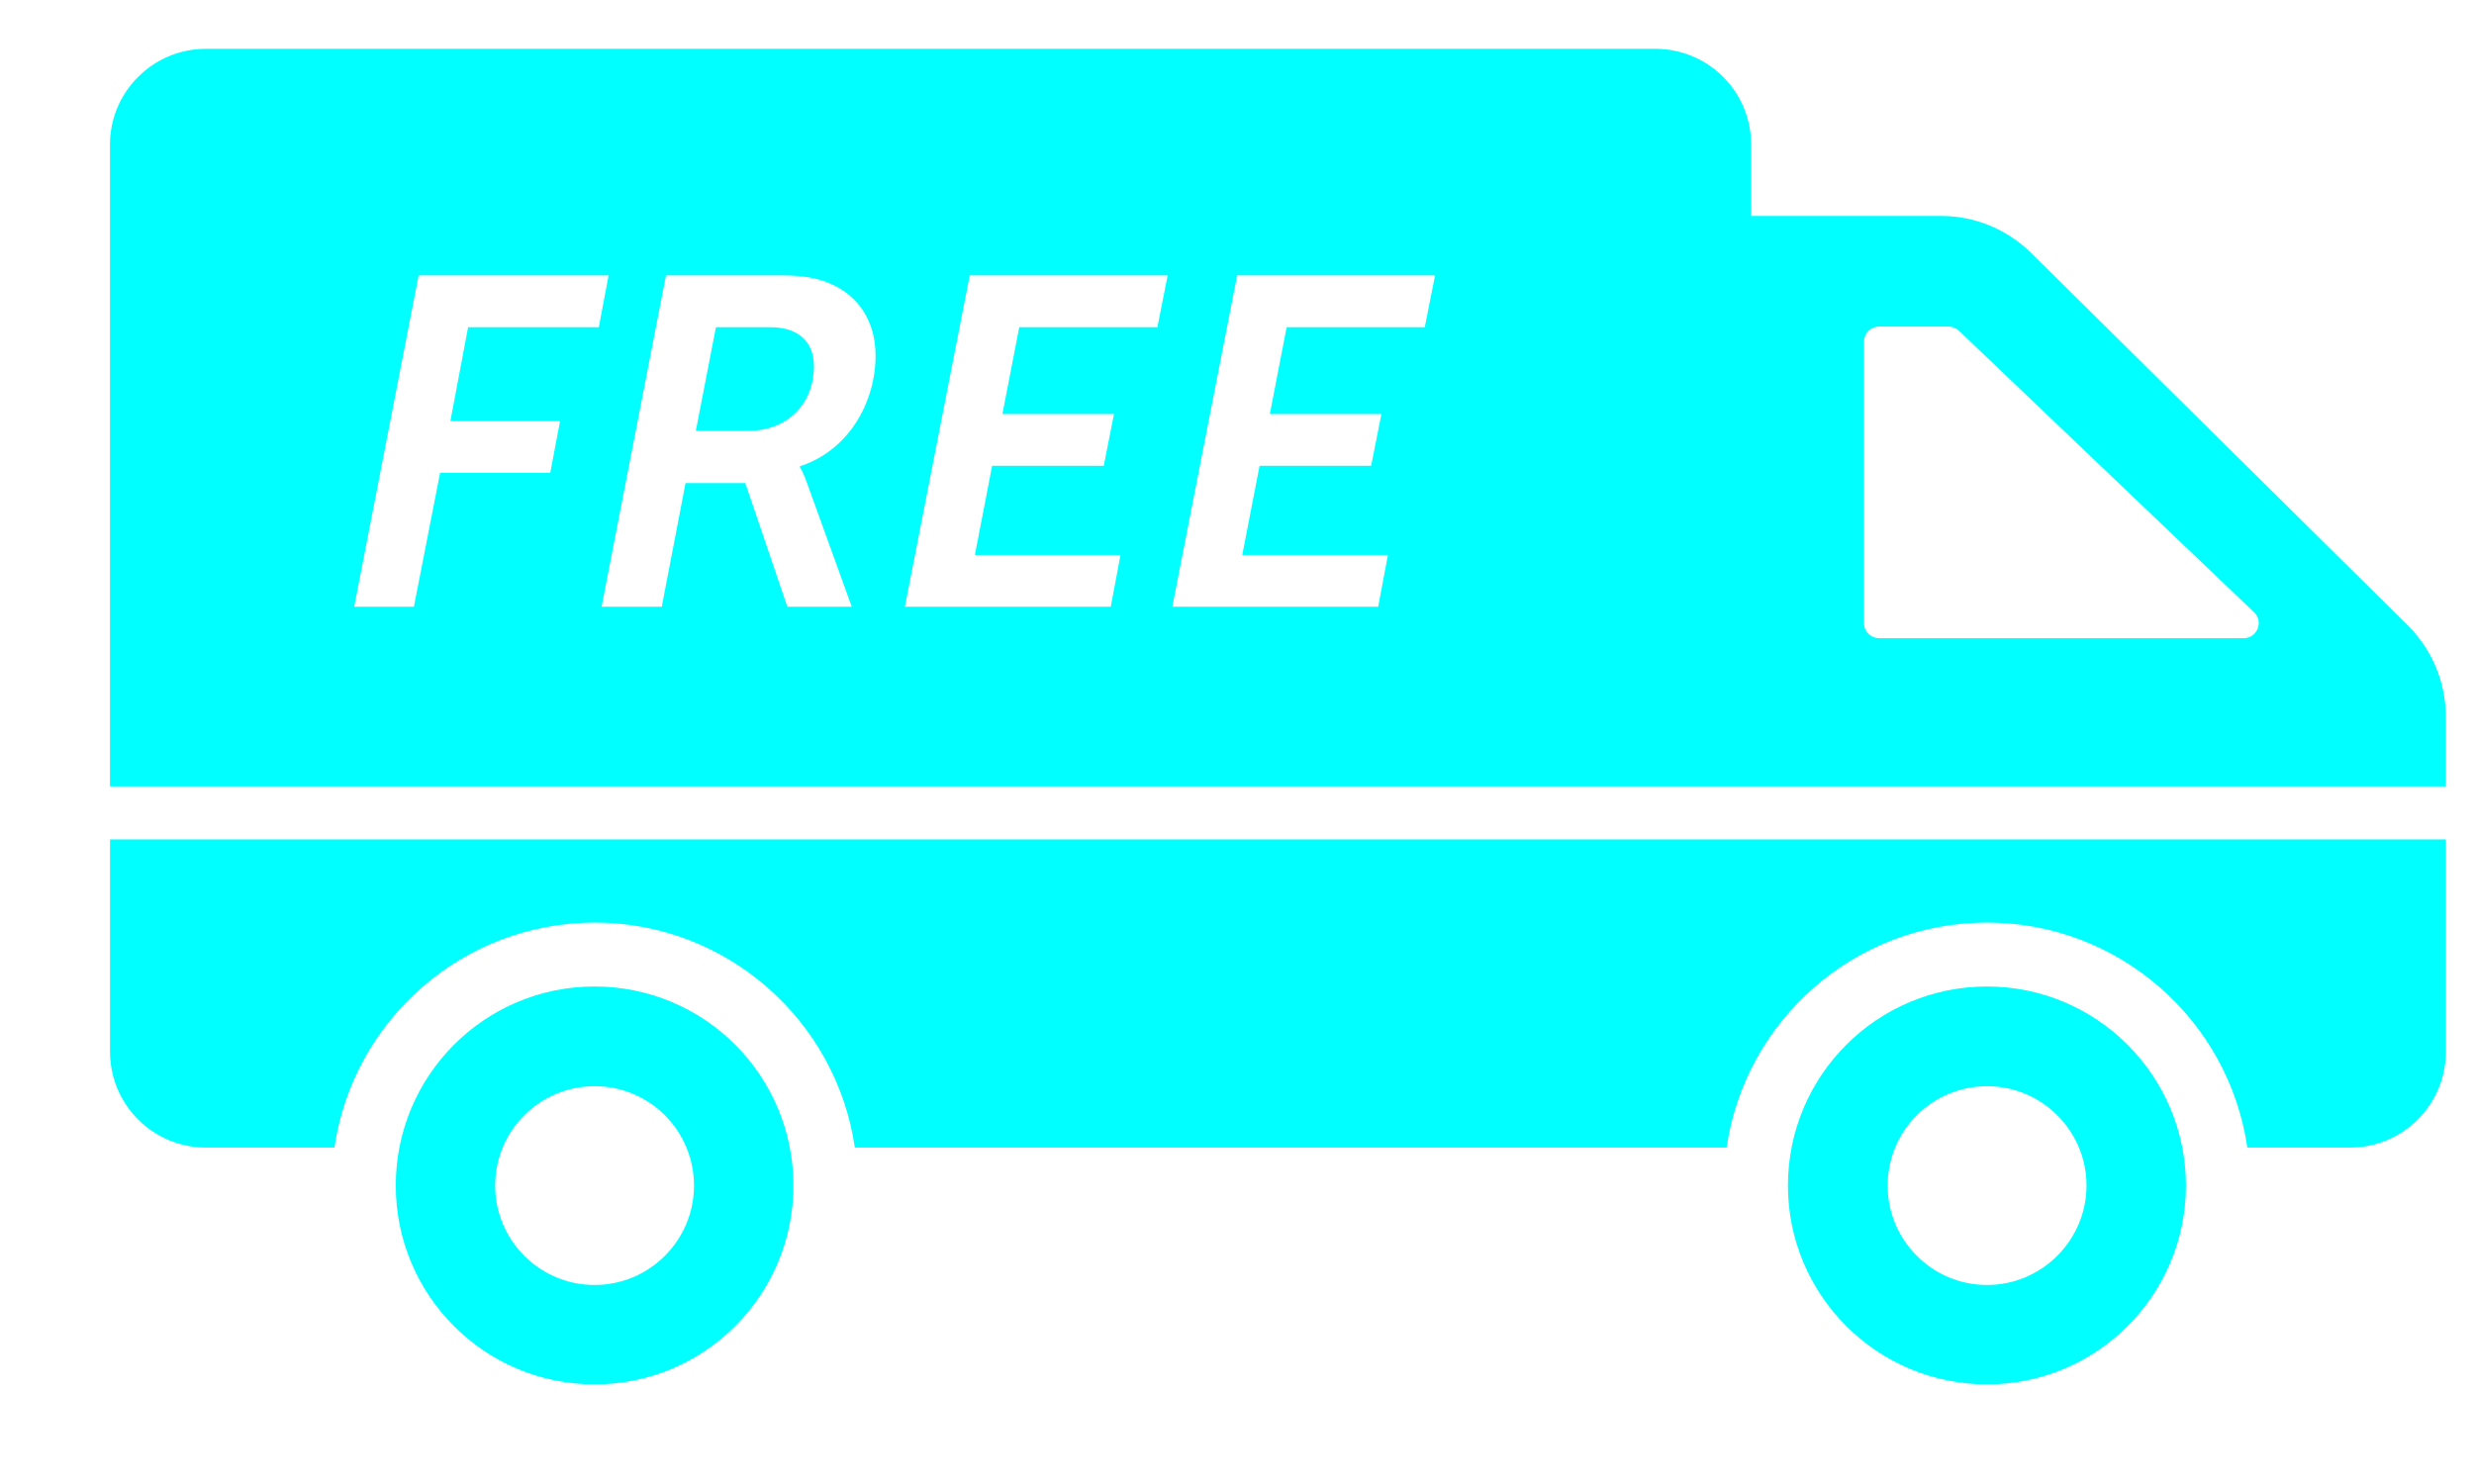
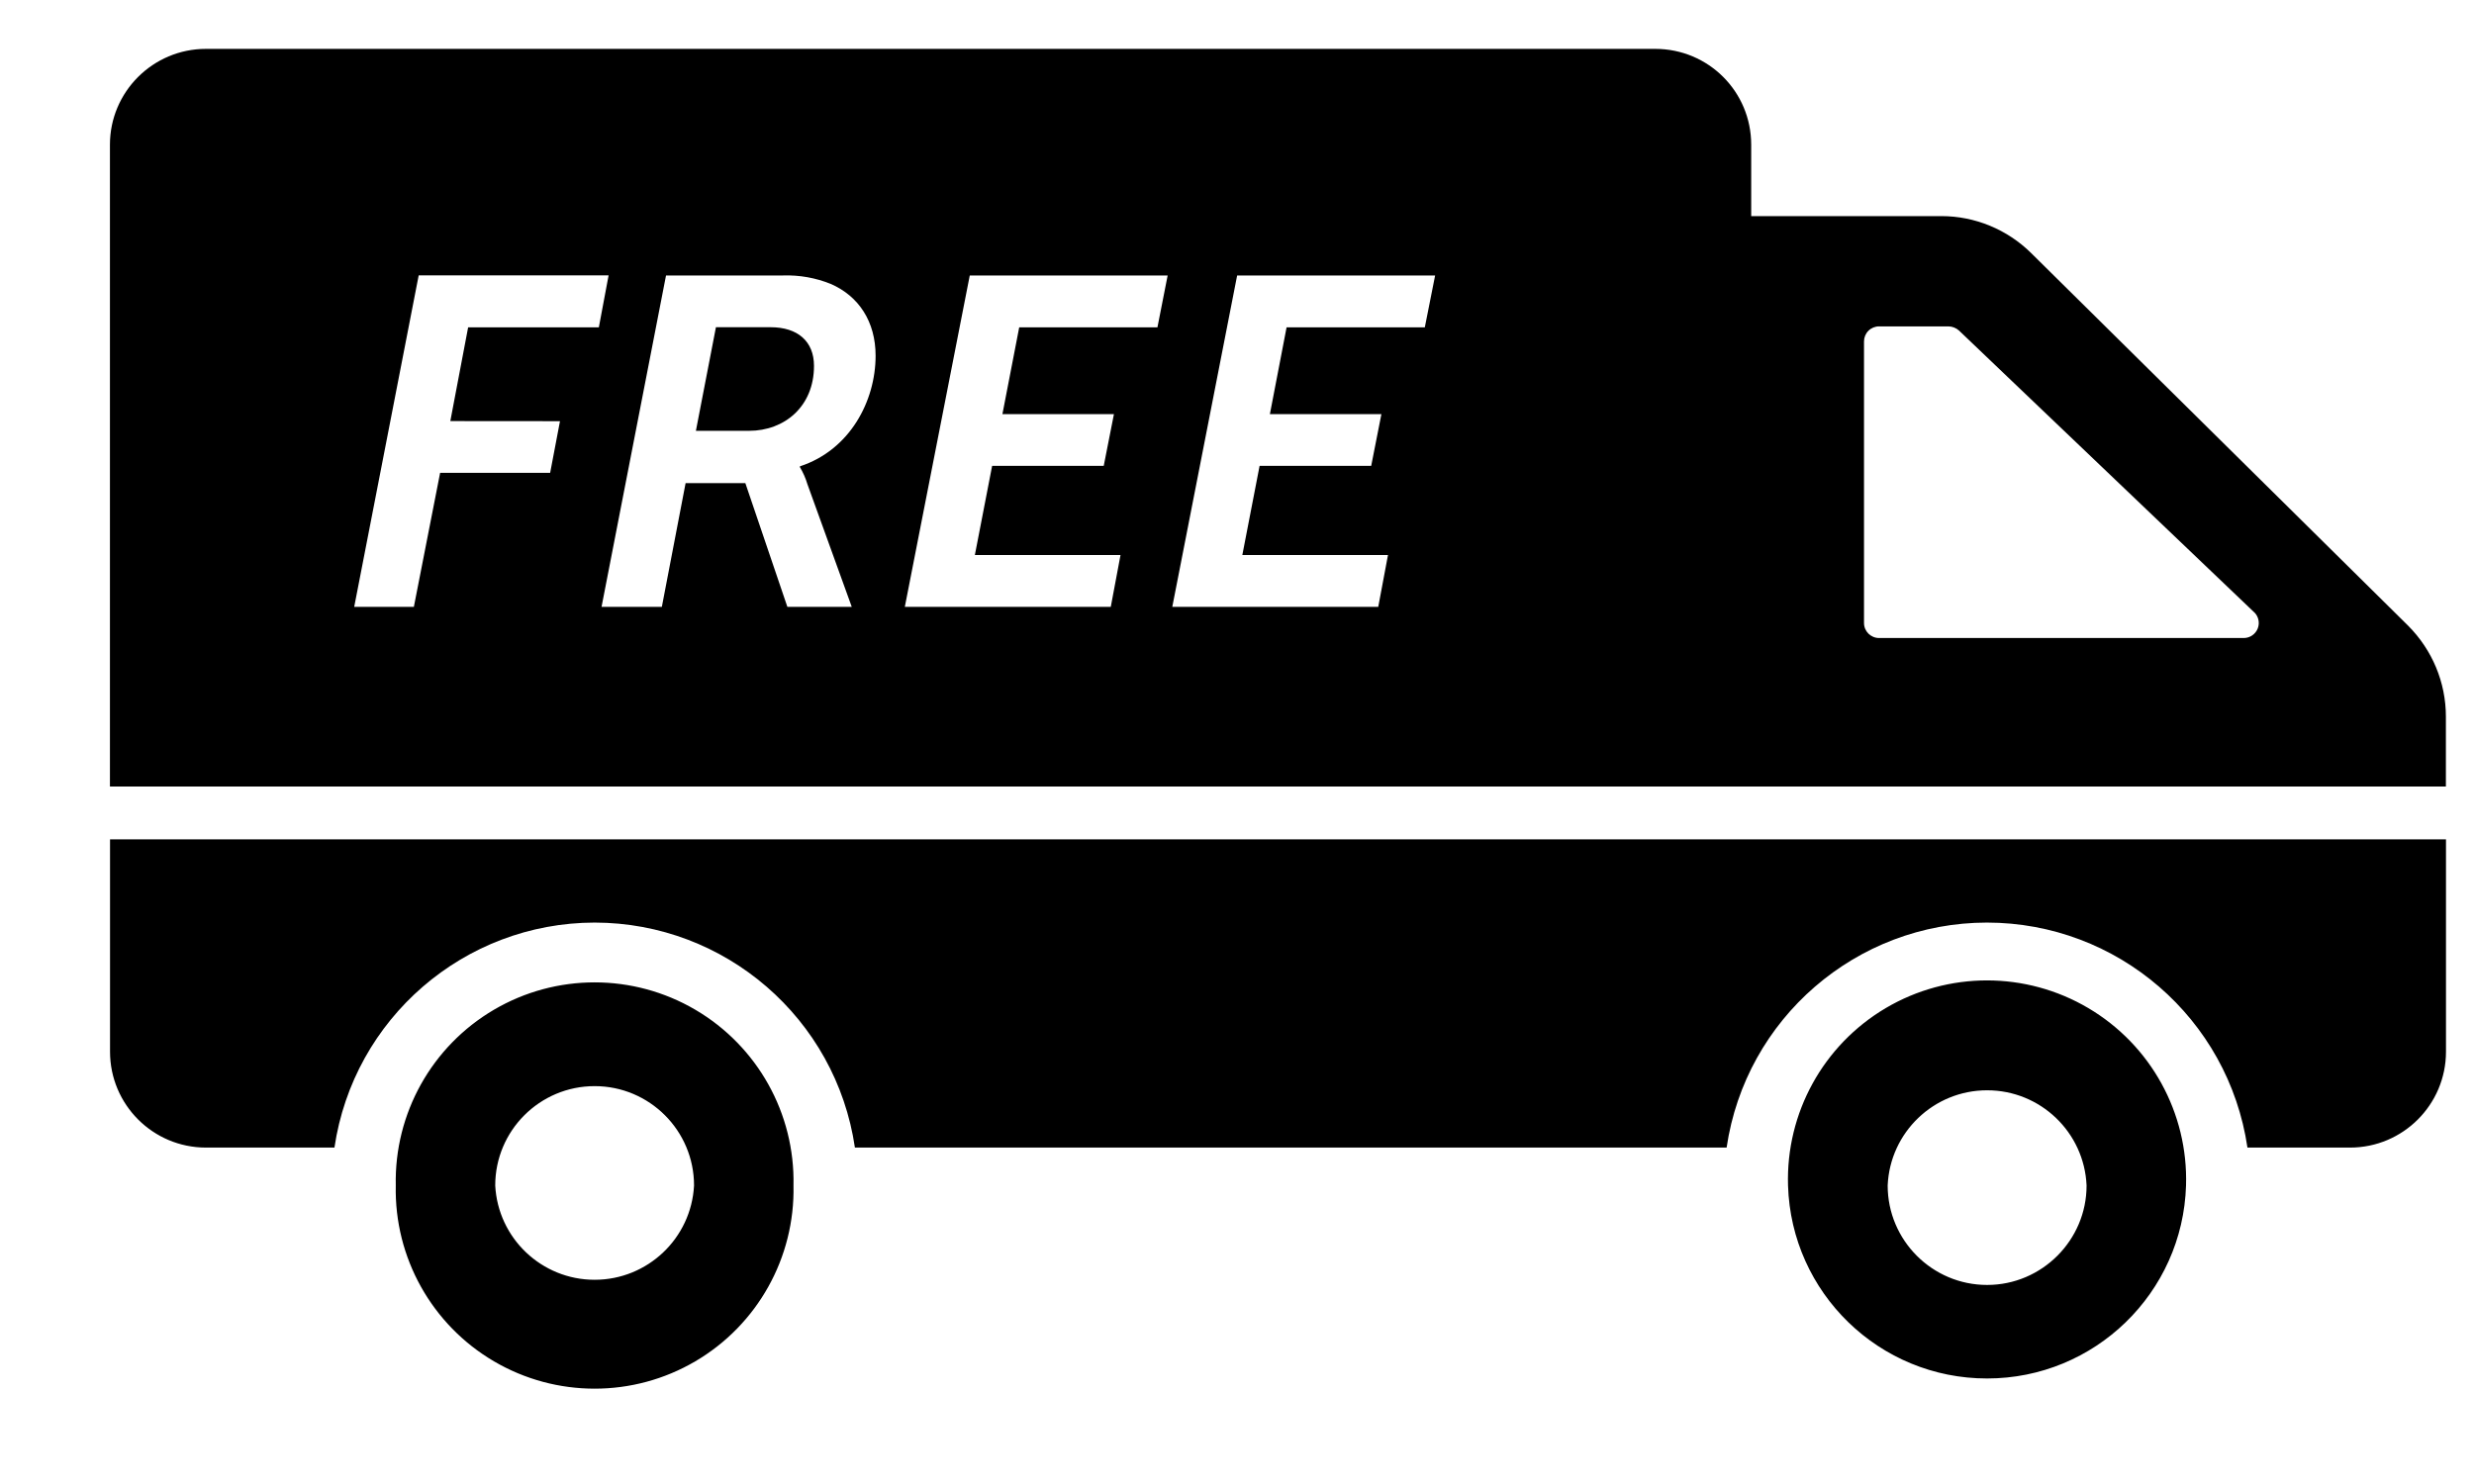
- <svg xmlns="http://www.w3.org/2000/svg" xml:space="preserve" width="26.667" height="16">
-   <path d="M197.734 52.125V34.961a7.756 7.756 0 0 0-7.754-7.758h-8.296c-1.496 10.29-10.36 18.195-21.063 18.195-10.672 0-19.539-7.906-21.035-18.195H69.109c-1.496 10.29-10.363 18.195-21.035 18.195-10.676 0-19.539-7.906-21.039-18.195H16.648a7.756 7.756 0 0 0-7.753 7.758v17.164ZM62.293 93.543h-4.414l-1.625-8.379h4.3c2.868 0 5.247 1.961 5.247 5.246 0 2-1.32 3.133-3.508 3.133zm114.426-69.41c0-8.867-7.211-16.078-16.078-16.078-8.887 0-16.098 7.21-16.098 16.078 0 8.887 7.211 16.098 16.098 16.098 8.867 0 16.078-7.211 16.078-16.098zm-8.039 0c0 4.441-3.617 8.035-8.039 8.035a8.03 8.03 0 0 1-8.036-8.035c0-4.422 3.594-8.04 8.036-8.04 4.422 0 8.039 3.618 8.039 8.04zm-104.535 0c0-8.867-7.184-16.078-16.079-16.078-8.89 0-16.07 7.21-16.07 16.078 0 8.887 7.18 16.098 16.07 16.098 8.895 0 16.079-7.211 16.079-16.098zm-8.04 0a8.029 8.029 0 0 1-8.039 8.035 8.03 8.03 0 0 1-8.035-8.035c0-4.422 3.594-8.04 8.035-8.04 4.45 0 8.04 3.618 8.04 8.04zM197.728 56.41H8.891v51.895c0 4.289 3.488 7.75 7.75 7.75h117.175a7.74 7.74 0 0 0 7.754-7.75v-5.766h15.379c2.711 0 5.324-1.086 7.258-2.996l30.469-30.133a10.385 10.385 0 0 0 3.051-7.344zM36.41 85.953l1.434 7.59H48.41l.793 4.191h-15.36l-5.21-26.796h4.828l2.117 10.831h8.906l.793 4.184zm28.258-3.73v.074c4.039 1.32 6.117 5.281 6.117 8.945 0 2.75-1.36 4.828-3.629 5.809-1.09.492-2.414.683-3.844.683H53.84l-5.207-26.796H53.5l1.922 10h4.832l3.398-10h5.207l-3.586 9.921c-.34.985-.605 1.364-.605 1.364zm29.73 15.511h-16l-5.246-26.796h16.645l.789 4.187H78.813l1.394 7.21h9.024l.828 4.188h-9.02l1.36 7.02H93.57zm21.618 0h-16l-5.243-26.796h16.641l.793 4.187H100.43l1.398 7.21h9.02l.832 4.188h-9.02l1.356 7.02h11.168zm66.207-27.238-23.856 22.766c-.23.207-.543.336-.851.336h-5.606a1.217 1.217 0 0 1-1.219-1.215v-22.77c0-.672.547-1.215 1.219-1.215h29.485c1.085 0 1.628 1.344.828 2.098" style="fill:#0ff;fill-opacity:1;fill-rule:evenodd;stroke:none" transform="matrix(.13333 0 0 -.13333 0 16)" />
+ <svg xmlns="http://www.w3.org/2000/svg" xml:space="preserve" viewBox="0 0 26.667 16">
+   <path d="M26.365 9.05v2.289c0 .57-.463 1.034-1.034 1.034h-1.106a2.84 2.84 0 0 0-2.809-2.426 2.839 2.839 0 0 0-2.805 2.426H9.215A2.839 2.839 0 0 0 6.41 9.947a2.84 2.84 0 0 0-2.805 2.426H2.22a1.034 1.034 0 0 1-1.034-1.034V9.05ZM8.305 3.528h-.588l-.216 1.117h.573c.382 0 .7-.262.7-.7 0-.266-.177-.417-.468-.417zm15.258 9.254a2.146 2.146 0 0 1-4.29 0 2.146 2.146 0 1 1 4.29 0zm-1.072 0a1.073 1.073 0 0 0-2.144 0c0 .59.48 1.072 1.072 1.072.59 0 1.072-.482 1.072-1.072zm-13.938 0a2.144 2.144 0 1 1-4.287 0 2.144 2.144 0 1 1 4.287 0zm-1.072 0a1.07 1.07 0 1 0-2.143 0 1.073 1.073 0 0 0 2.143 0zM26.364 8.48H1.185V1.56c0-.572.466-1.033 1.034-1.033h15.623c.573 0 1.034.461 1.034 1.033v.77h2.05c.362 0 .71.144.968.399l4.063 4.017c.259.26.407.61.407.98zM4.854 4.54l.192-1.011h1.409l.105-.56H4.513l-.695 3.574h.643l.283-1.445H5.93l.106-.557zm3.768.498v-.01c.539-.176.816-.704.816-1.193 0-.366-.181-.643-.484-.774a1.256 1.256 0 0 0-.512-.091H7.179l-.695 3.573h.65l.256-1.334h.644l.453 1.334h.694L8.703 5.22a.805.805 0 0 0-.08-.182zm3.964-2.068h-2.133l-.7 3.573h2.22l.105-.559h-1.57l.186-.961h1.203l.11-.558h-1.202l.181-.936h1.49zm2.883 0h-2.134l-.699 3.573h2.22l.105-.559h-1.57l.186-.961h1.203l.11-.558h-1.202l.18-.936h1.49zm8.827 3.63-3.18-3.036a.174.174 0 0 0-.114-.045h-.747a.162.162 0 0 0-.163.162v3.036c0 .09.073.162.163.162h3.931a.162.162 0 0 0 .11-.28" />
</svg>
